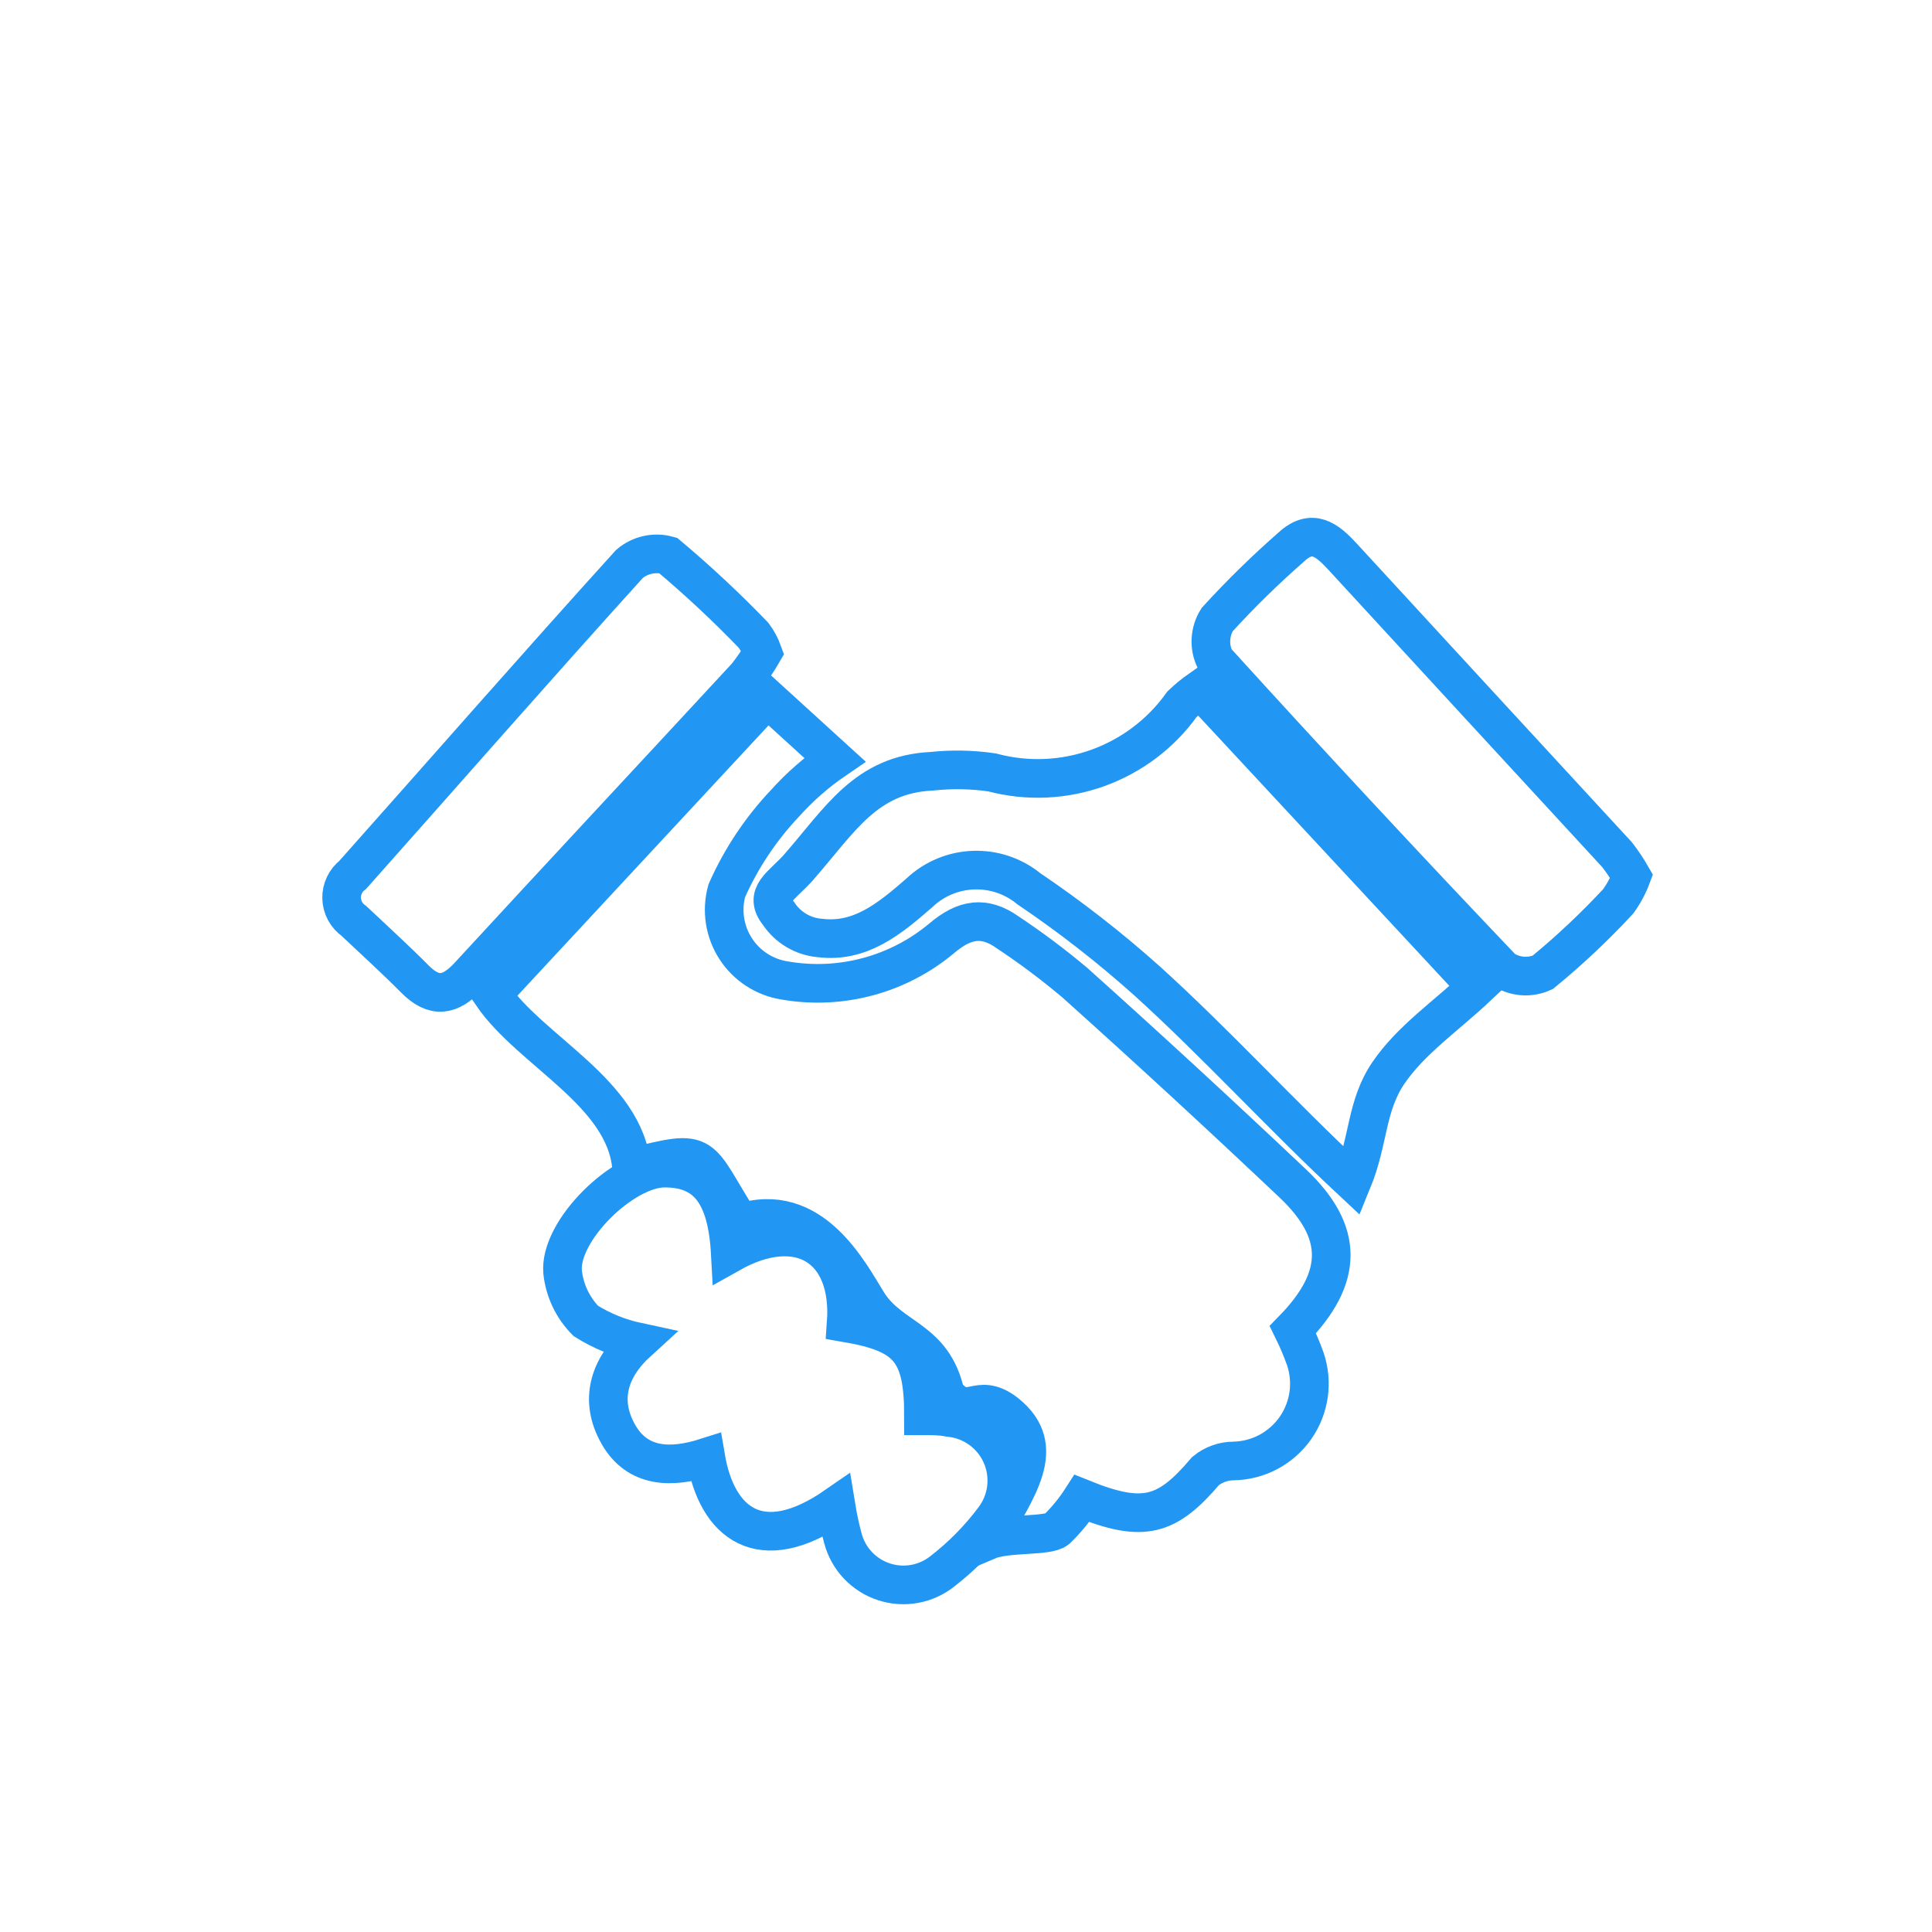
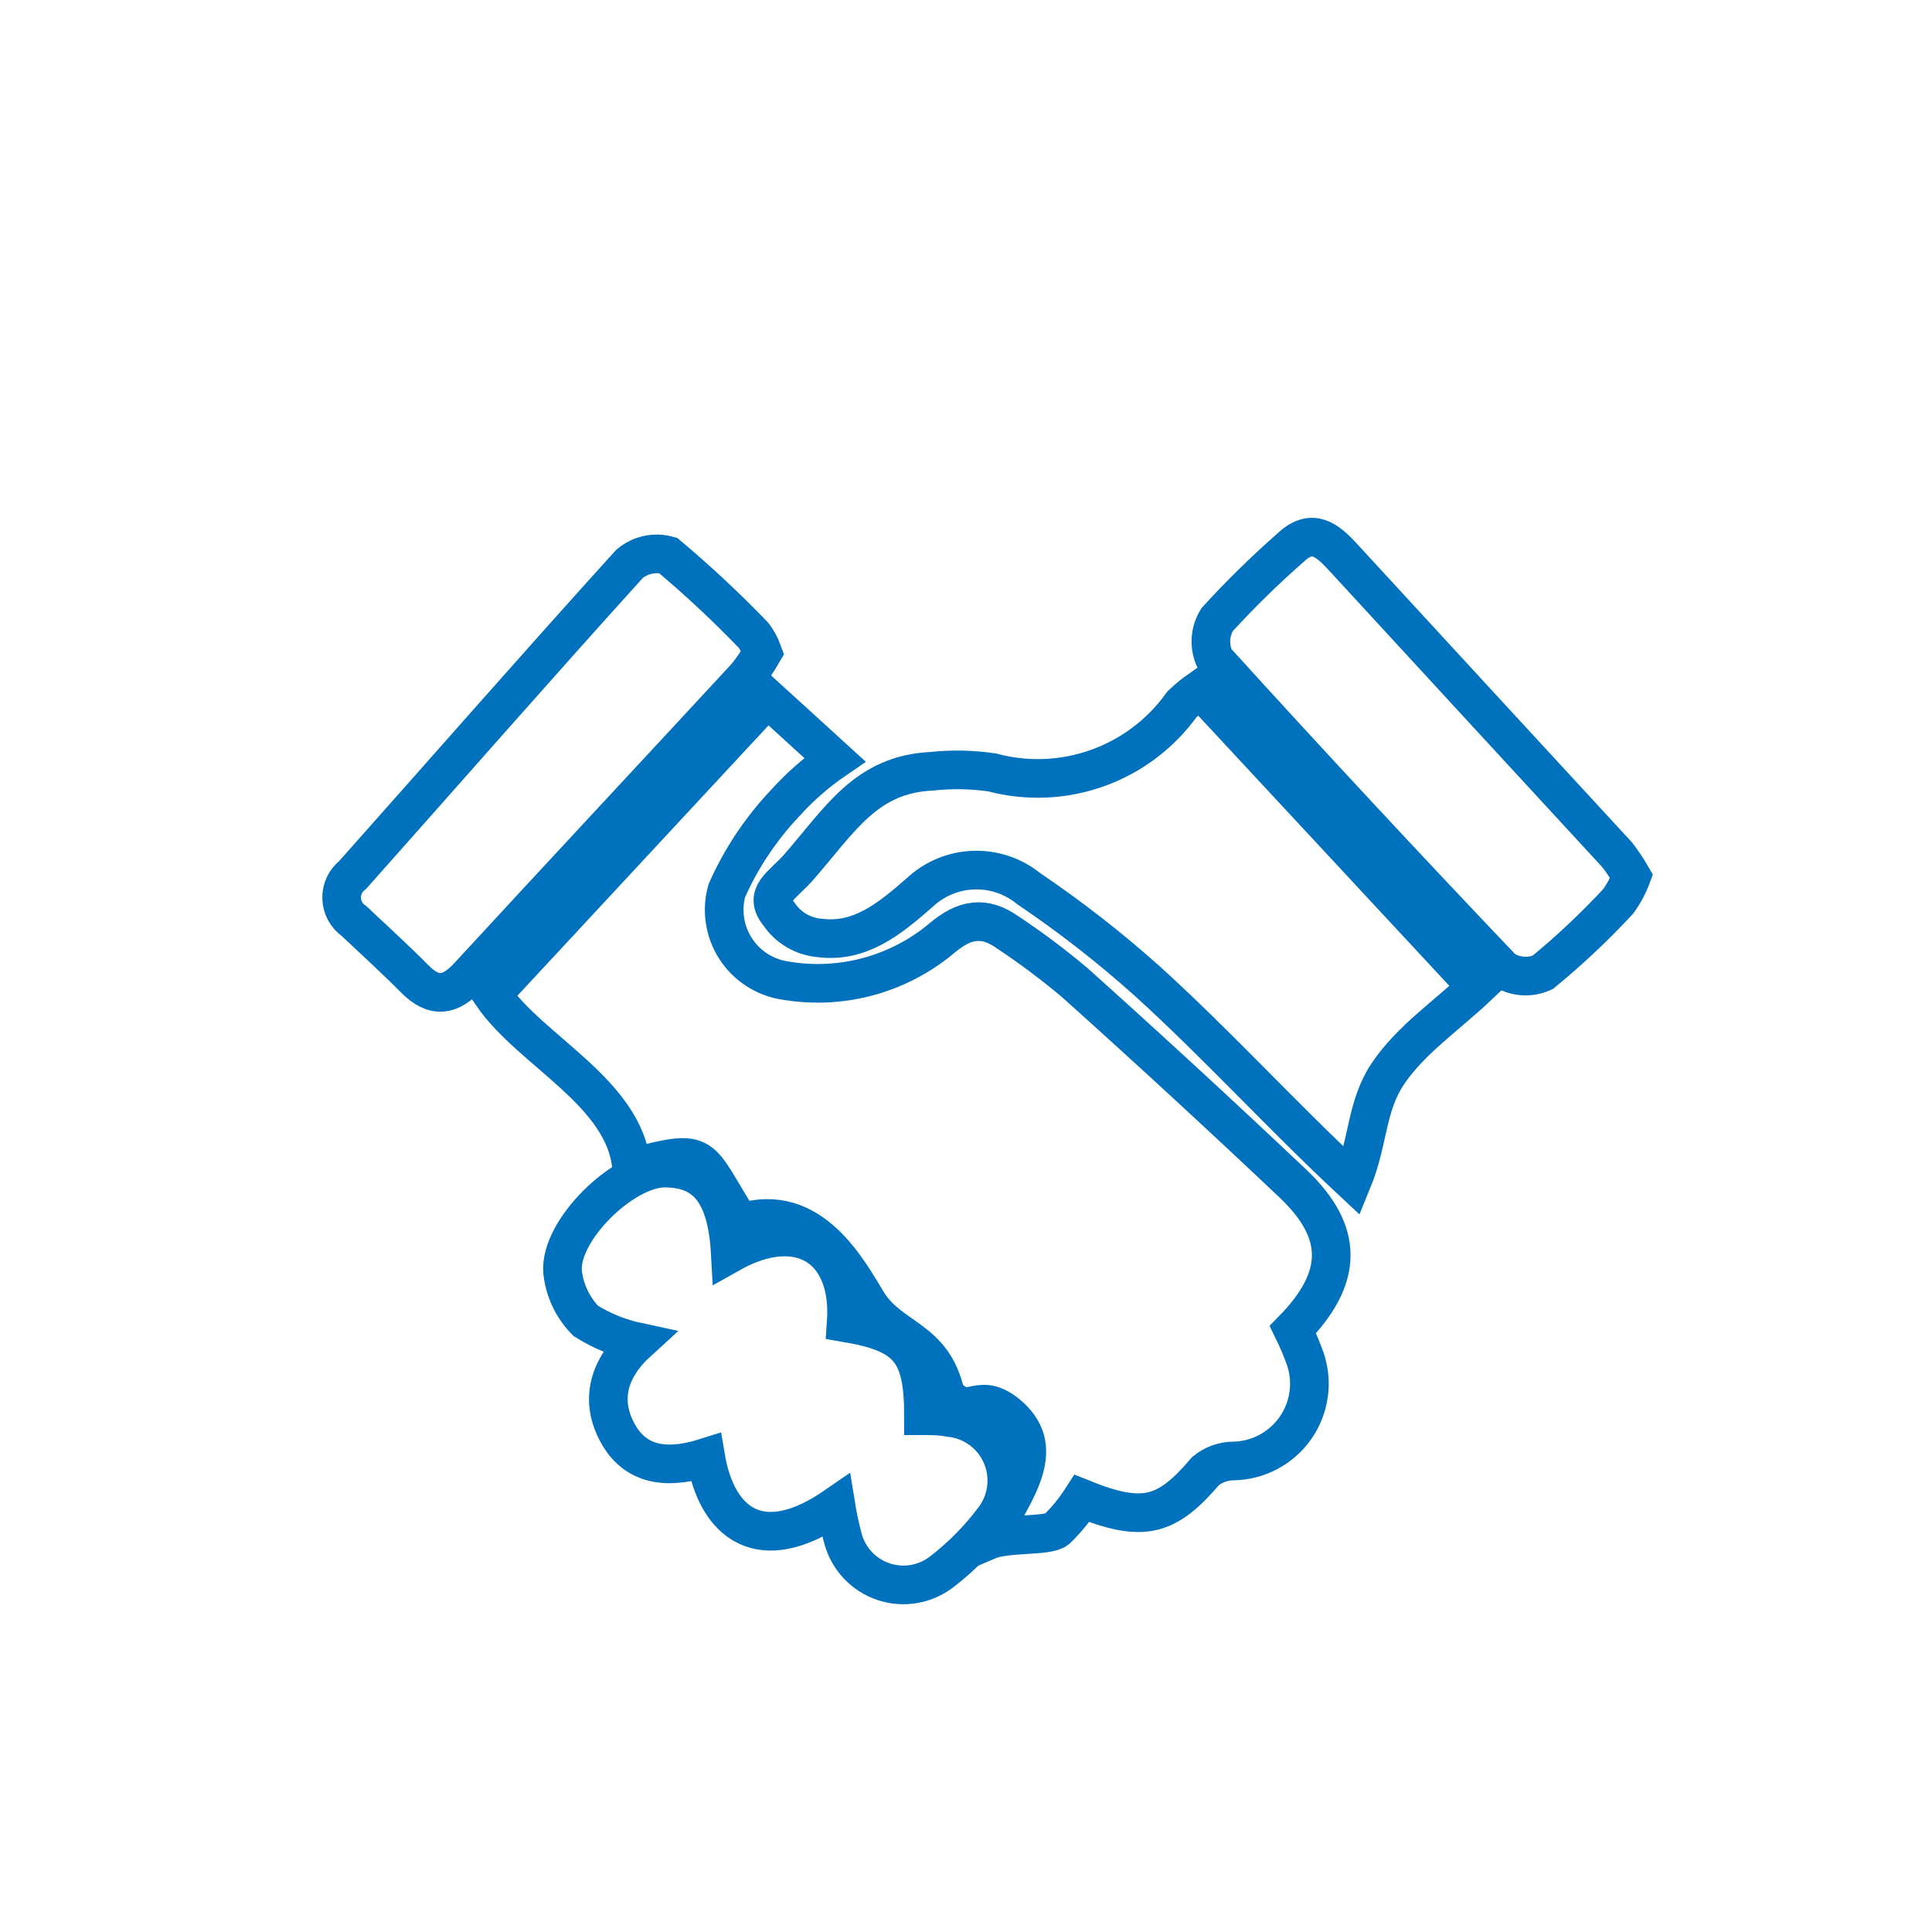
<svg xmlns="http://www.w3.org/2000/svg" id="Layer_1" data-name="Layer 1" viewBox="0 0 100 100">
  <defs>
-     <style>.cls-1{fill:none;stroke:#2196f3;stroke-miterlimit:10;stroke-width:2px;}</style>
+     <style>.cls-1{fill:none;stroke:#0071BC;stroke-miterlimit:10;stroke-width:2px;}</style>
  </defs>
  <path class="cls-1" d="M25.47,51.48L39.72,36.14l3.49,3.18a14.38,14.38,0,0,0-2.59,2.27,16.06,16.06,0,0,0-3,4.51,3.7,3.7,0,0,0,3,4.65,10,10,0,0,0,8.13-2.19c1.18-1,2.2-1.16,3.41-.3a38.15,38.15,0,0,1,3.47,2.6Q61.36,56,66.92,61.26c2.65,2.51,2.64,4.86,0,7.56a14.62,14.62,0,0,1,.64,1.51,4,4,0,0,1-3.71,5.29,2.31,2.31,0,0,0-1.45.52c-2,2.35-3.21,2.71-6.4,1.42a8.92,8.92,0,0,1-1.3,1.59c-0.49.4-2.58,0.16-3.61,0.6,1.6-2.76,3.16-4.85,1-6.59-1.56-1.23-1.9.47-3.16-1-0.63-2.89-2.78-2.81-4-4.7-1-1.62-2.92-5.36-6.6-4.16-2.32-3.62-1.6-3.9-5.64-2.87C32.35,56.55,27.48,54.42,25.47,51.48Z" />
  <path class="cls-1" d="M62.12,35.68L76.44,51.09c-1.58,1.49-3.42,2.74-4.58,4.45s-1,3.48-1.87,5.6c-3.73-3.48-7-7.09-10.62-10.37A57.15,57.15,0,0,0,53.25,46a4.29,4.29,0,0,0-5.66.21c-1.6,1.4-3.09,2.59-5.15,2.34a2.84,2.84,0,0,1-2.13-1.25c-0.81-1,.15-1.43,1-2.38,2.18-2.49,3.5-4.84,6.92-5a12.42,12.42,0,0,1,3.12.06,9.17,9.17,0,0,0,9.83-3.53A8.18,8.18,0,0,1,62.12,35.68Z" />
  <path class="cls-1" d="M37.8,64.87c3.56-2,6.28-.31,6,3.6,3.2,0.55,4,1.45,4,4.81,0.44,0,.89,0,1.34.09a3.28,3.28,0,0,1,2.32,5.23,14.19,14.19,0,0,1-2.67,2.72,3.24,3.24,0,0,1-5.16-1.69,17.17,17.17,0,0,1-.36-1.68c-3.93,2.72-6.17.86-6.74-2.51C34.77,76,33,76,32,74.23s-0.47-3.43,1-4.77a8.3,8.3,0,0,1-2.68-1.09,4.25,4.25,0,0,1-1.2-2.53c-0.19-2.13,3.13-5.38,5.28-5.38S37.63,61.74,37.8,64.87Z" />
  <path class="cls-1" d="M84.45,45.36a5.44,5.44,0,0,1-.69,1.29,39.26,39.26,0,0,1-3.91,3.68,2.13,2.13,0,0,1-2.07-.17q-7.54-7.92-14.88-16A2.14,2.14,0,0,1,63,32.07a48.3,48.3,0,0,1,3.84-3.76c1.08-1,1.86-.35,2.63.48q7.11,7.73,14.23,15.45A9.94,9.94,0,0,1,84.45,45.36Z" />
  <path class="cls-1" d="M39.48,33.77A10,10,0,0,1,38.64,35c-4.8,5.19-9.62,10.35-14.4,15.54-0.94,1-1.76,1.15-2.77.13s-2.09-2-3.15-3a1.48,1.48,0,0,1-.06-2.39c4.77-5.36,9.5-10.77,14.32-16.09a2.18,2.18,0,0,1,2-.44A57.15,57.15,0,0,1,39,32.88,3.43,3.43,0,0,1,39.48,33.77Z" />
</svg>
